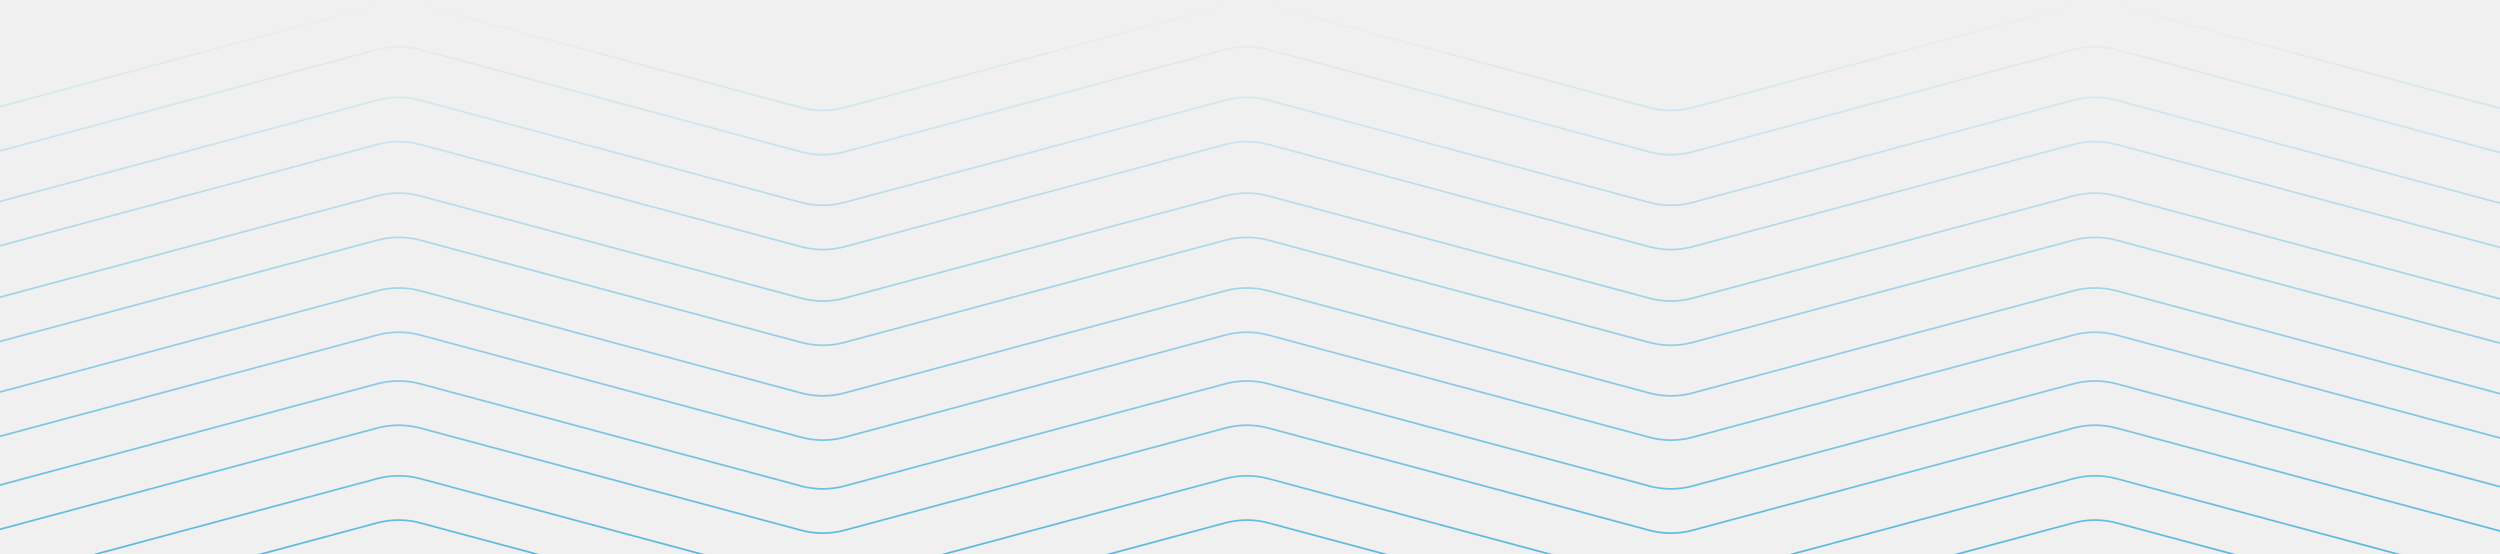
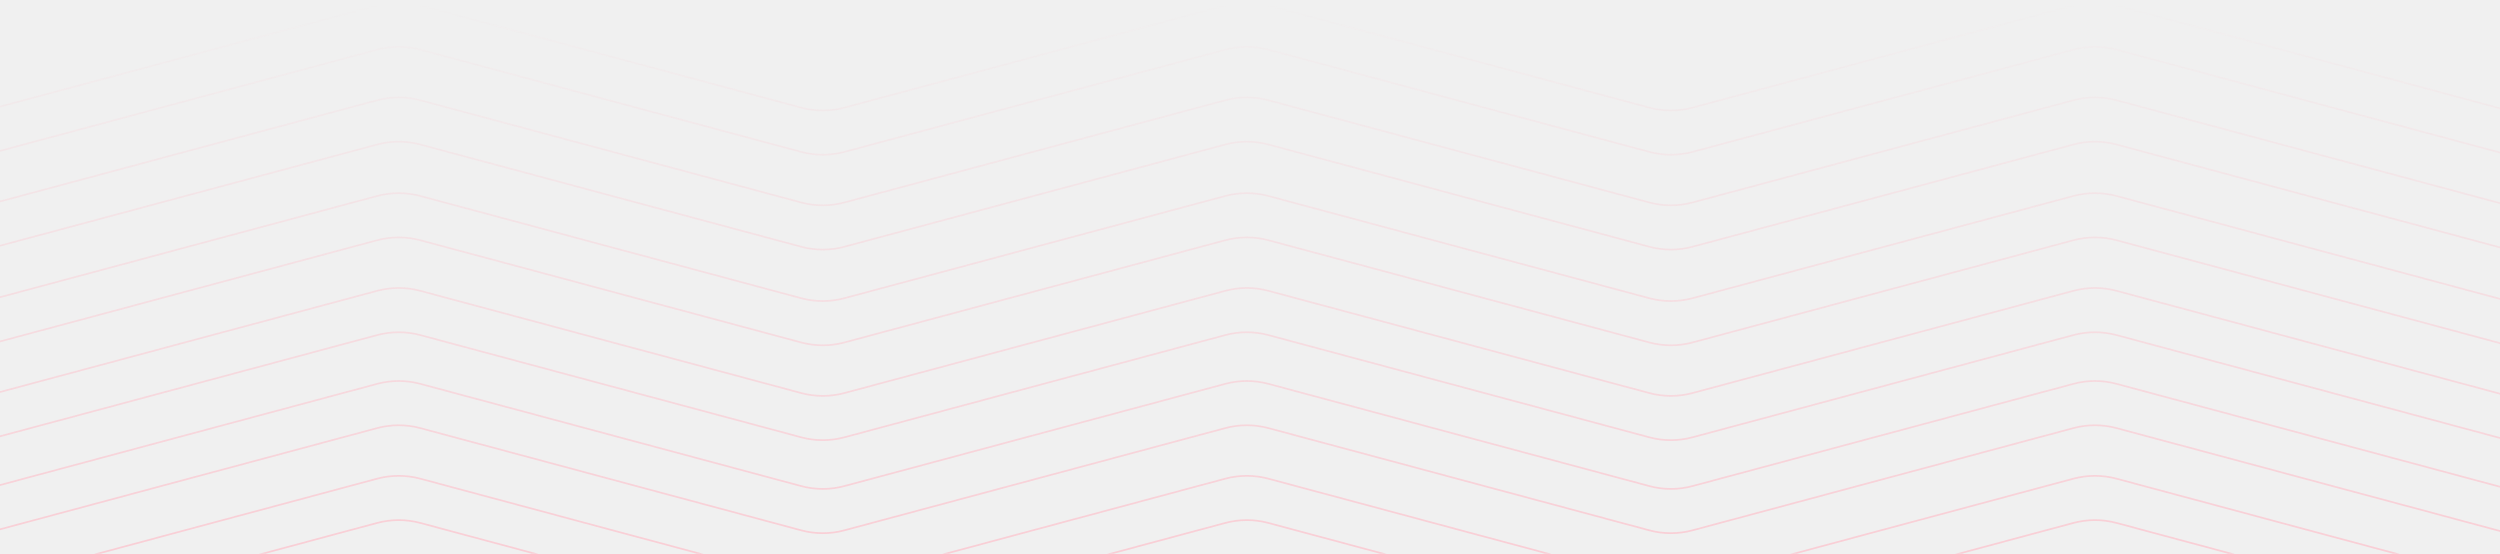
- <svg xmlns="http://www.w3.org/2000/svg" width="1440" height="319" viewBox="0 0 1440 319" fill="none">
-   <path fill-rule="evenodd" clip-rule="evenodd" d="M217.35 3.593C225.415 1.429 233.909 1.429 241.974 3.593L461.35 62.468C469.585 64.678 478.257 64.678 486.493 62.468L705.868 3.593C713.934 1.429 722.427 1.429 730.493 3.593L949.868 62.468C958.104 64.678 966.776 64.678 975.011 62.468L1194.39 3.593C1202.45 1.429 1210.95 1.429 1219.01 3.593L1450.83 65.807L1451.09 64.841L1219.27 2.627C1211.04 0.417 1202.36 0.417 1194.13 2.627L974.752 61.502C966.687 63.667 958.193 63.667 950.128 61.502L730.752 2.627C722.517 0.417 713.844 0.417 705.609 2.627L486.233 61.502C478.168 63.667 469.674 63.667 461.609 61.502L242.233 2.627C233.998 0.417 225.326 0.417 217.091 2.627L-14.727 64.841L-14.468 65.807L217.35 3.593ZM217.35 29.084C225.415 26.92 233.909 26.92 241.974 29.084L461.35 87.96C469.585 90.17 478.257 90.17 486.493 87.96L705.868 29.084C713.934 26.92 722.427 26.92 730.493 29.084L949.868 87.96C958.104 90.17 966.776 90.17 975.011 87.96L1194.39 29.084C1202.45 26.92 1210.95 26.92 1219.01 29.084L1450.83 91.299L1451.09 90.333L1219.27 28.119C1211.04 25.908 1202.36 25.908 1194.13 28.119L974.752 86.994C966.687 89.158 958.193 89.158 950.128 86.994L730.752 28.119C722.517 25.908 713.844 25.908 705.609 28.119L486.233 86.994C478.168 89.158 469.674 89.158 461.609 86.994L242.233 28.119C233.998 25.908 225.326 25.908 217.091 28.119L-14.727 90.333L-14.468 91.299L217.35 29.084ZM241.974 58.22C233.909 56.055 225.415 56.055 217.35 58.22L-14.468 120.434L-14.727 119.468L217.091 57.254C225.326 55.044 233.998 55.044 242.233 57.254L461.609 116.129C469.674 118.294 478.168 118.294 486.233 116.129L705.609 57.254C713.844 55.044 722.517 55.044 730.752 57.254L950.128 116.129C958.193 118.294 966.687 118.294 974.752 116.129L1194.13 57.254C1202.36 55.044 1211.04 55.044 1219.27 57.254L1451.09 119.468L1450.83 120.434L1219.01 58.22C1210.95 56.055 1202.45 56.055 1194.39 58.22L975.011 117.095C966.776 119.305 958.104 119.305 949.868 117.095L730.493 58.22C722.427 56.055 713.934 56.055 705.868 58.22L486.493 117.095C478.257 119.305 469.585 119.305 461.35 117.095L241.974 58.22ZM217.35 83.714C225.415 81.549 233.909 81.549 241.974 83.714L461.35 142.589C469.585 144.799 478.257 144.799 486.493 142.589L705.868 83.714C713.934 81.549 722.427 81.549 730.493 83.714L949.868 142.589C958.104 144.799 966.776 144.799 975.011 142.589L1194.39 83.714C1202.45 81.549 1210.95 81.549 1219.01 83.714L1450.83 145.928L1451.09 144.962L1219.27 82.748C1211.04 80.538 1202.36 80.538 1194.13 82.748L974.752 141.623C966.687 143.788 958.193 143.788 950.128 141.623L730.752 82.748C722.517 80.538 713.844 80.538 705.609 82.748L486.233 141.623C478.168 143.788 469.674 143.788 461.609 141.623L242.233 82.748C233.998 80.538 225.326 80.538 217.091 82.748L-14.727 144.962L-14.468 145.928L217.35 83.714ZM241.974 221.566C233.909 219.401 225.415 219.401 217.35 221.566L-14.468 283.78L-14.727 282.814L217.091 220.6C225.326 218.39 233.998 218.39 242.233 220.6L461.609 279.475C469.674 281.64 478.168 281.64 486.233 279.475L705.609 220.6C713.844 218.39 722.517 218.39 730.752 220.6L950.128 279.475C958.193 281.64 966.687 281.64 974.752 279.475L1194.13 220.6C1202.36 218.39 1211.04 218.39 1219.27 220.6L1451.09 282.814L1450.83 283.78L1219.01 221.566C1210.95 219.401 1202.45 219.401 1194.39 221.566L975.011 280.441C966.776 282.651 958.104 282.651 949.868 280.441L730.493 221.566C722.427 219.401 713.934 219.401 705.868 221.566L486.493 280.441C478.257 282.651 469.585 282.651 461.35 280.441L241.974 221.566ZM217.35 247.057C225.415 244.892 233.909 244.892 241.974 247.057L461.35 305.932C469.585 308.142 478.257 308.142 486.493 305.932L705.868 247.057C713.934 244.892 722.427 244.892 730.493 247.057L949.868 305.932C958.104 308.142 966.776 308.142 975.011 305.932L1194.39 247.057C1202.45 244.892 1210.95 244.892 1219.01 247.057L1450.83 309.271L1451.09 308.305L1219.27 246.091C1211.04 243.881 1202.36 243.881 1194.13 246.091L974.752 304.966C966.687 307.131 958.193 307.131 950.128 304.966L730.752 246.091C722.517 243.881 713.844 243.881 705.609 246.091L486.233 304.966C478.168 307.131 469.674 307.131 461.609 304.966L242.233 246.091C233.998 243.881 225.326 243.881 217.091 246.091L-14.727 308.305L-14.468 309.271L217.35 247.057ZM241.974 276.192C233.909 274.027 225.415 274.027 217.35 276.192L-14.468 338.406L-14.727 337.44L217.091 275.226C225.326 273.016 233.998 273.016 242.233 275.226L461.609 334.101C469.674 336.266 478.168 336.266 486.233 334.101L705.609 275.226C713.844 273.016 722.517 273.016 730.752 275.226L950.128 334.101C958.193 336.266 966.687 336.266 974.752 334.101L1194.13 275.226C1202.36 273.016 1211.04 273.016 1219.27 275.226L1451.09 337.44L1450.83 338.406L1219.01 276.192C1210.95 274.027 1202.45 274.027 1194.39 276.192L975.011 335.067C966.776 337.277 958.104 337.277 949.868 335.067L730.493 276.192C722.427 274.027 713.934 274.027 705.868 276.192L486.493 335.067C478.257 337.277 469.585 337.277 461.35 335.067L241.974 276.192ZM217.35 301.686C225.415 299.522 233.909 299.522 241.974 301.686L461.35 360.562C469.585 362.772 478.257 362.772 486.493 360.562L705.868 301.686C713.934 299.522 722.427 299.522 730.493 301.686L949.868 360.562C958.104 362.772 966.776 362.772 975.011 360.562L1194.39 301.686C1202.45 299.522 1210.95 299.522 1219.01 301.686L1450.83 363.901L1451.09 362.935L1219.27 300.721C1211.04 298.51 1202.36 298.51 1194.13 300.721L974.752 359.596C966.687 361.76 958.193 361.76 950.128 359.596L730.752 300.721C722.517 298.51 713.844 298.51 705.609 300.721L486.233 359.596C478.168 361.76 469.674 361.76 461.609 359.596L242.233 300.721C233.998 298.51 225.326 298.51 217.091 300.721L-14.727 362.935L-14.468 363.901L217.35 301.686ZM241.974 113.358C233.909 111.193 225.415 111.193 217.35 113.358L-14.468 175.572L-14.727 174.606L217.091 112.392C225.326 110.182 233.998 110.182 242.233 112.392L461.609 171.267C469.674 173.432 478.168 173.432 486.233 171.267L705.609 112.392C713.844 110.182 722.517 110.182 730.752 112.392L950.128 171.267C958.193 173.432 966.687 173.432 974.752 171.267L1194.13 112.392C1202.36 110.182 1211.04 110.182 1219.27 112.392L1451.09 174.606L1450.83 175.572L1219.01 113.358C1210.95 111.193 1202.45 111.193 1194.39 113.358L975.011 172.233C966.776 174.443 958.104 174.443 949.868 172.233L730.493 113.358C722.427 111.193 713.934 111.193 705.868 113.358L486.493 172.233C478.257 174.443 469.585 174.443 461.35 172.233L241.974 113.358ZM217.35 138.849C225.415 136.684 233.909 136.684 241.974 138.849L461.35 197.724C469.585 199.934 478.257 199.934 486.493 197.724L705.868 138.849C713.934 136.684 722.427 136.684 730.493 138.849L949.868 197.724C958.104 199.934 966.776 199.934 975.011 197.724L1194.39 138.849C1202.45 136.684 1210.95 136.684 1219.01 138.849L1450.83 201.063L1451.09 200.097L1219.27 137.883C1211.04 135.673 1202.36 135.673 1194.13 137.883L974.752 196.758C966.687 198.923 958.193 198.923 950.128 196.758L730.752 137.883C722.517 135.673 713.844 135.673 705.609 137.883L486.233 196.758C478.168 198.923 469.674 198.923 461.609 196.758L242.233 137.883C233.998 135.673 225.326 135.673 217.091 137.883L-14.727 200.097L-14.468 201.063L217.35 138.849ZM241.974 167.984C233.909 165.819 225.415 165.819 217.35 167.984L-14.468 230.198L-14.727 229.232L217.091 167.018C225.326 164.808 233.998 164.808 242.233 167.018L461.609 225.893C469.674 228.058 478.168 228.058 486.233 225.893L705.609 167.018C713.844 164.808 722.517 164.808 730.752 167.018L950.128 225.893C958.193 228.058 966.687 228.058 974.752 225.893L1194.13 167.018C1202.36 164.808 1211.04 164.808 1219.27 167.018L1451.09 229.232L1450.83 230.198L1219.01 167.984C1210.95 165.819 1202.45 165.819 1194.39 167.984L975.011 226.859C966.776 229.069 958.104 229.069 949.868 226.859L730.493 167.984C722.427 165.819 713.934 165.819 705.868 167.984L486.493 226.859C478.257 229.069 469.585 229.069 461.35 226.859L241.974 167.984ZM217.35 193.478C225.415 191.314 233.909 191.314 241.974 193.478L461.35 252.354C469.585 254.564 478.257 254.564 486.493 252.354L705.868 193.478C713.934 191.314 722.427 191.314 730.493 193.478L949.868 252.354C958.104 254.564 966.776 254.564 975.011 252.354L1194.39 193.478C1202.45 191.314 1210.95 191.314 1219.01 193.478L1450.83 255.693L1451.09 254.727L1219.27 192.513C1211.04 190.302 1202.36 190.302 1194.13 192.513L974.752 251.388C966.687 253.552 958.193 253.552 950.128 251.388L730.752 192.513C722.517 190.302 713.844 190.302 705.609 192.513L486.233 251.388C478.168 253.552 469.674 253.552 461.609 251.388L242.233 192.513C233.998 190.302 225.326 190.302 217.091 192.513L-14.727 254.727L-14.468 255.693L217.35 193.478ZM241.974 331.33C233.909 329.165 225.415 329.165 217.35 331.33L-14.468 393.544L-14.727 392.578L217.091 330.364C225.326 328.154 233.998 328.154 242.233 330.364L461.609 389.239C469.674 391.404 478.168 391.404 486.233 389.239L705.609 330.364C713.844 328.154 722.517 328.154 730.752 330.364L950.128 389.239C958.193 391.404 966.687 391.404 974.752 389.239L1194.13 330.364C1202.36 328.154 1211.04 328.154 1219.27 330.364L1451.09 392.578L1450.83 393.544L1219.01 331.33C1210.95 329.165 1202.45 329.165 1194.39 331.33L975.011 390.205C966.776 392.415 958.104 392.415 949.868 390.205L730.493 331.33C722.427 329.165 713.934 329.165 705.868 331.33L486.493 390.205C478.257 392.415 469.585 392.415 461.35 390.205L241.974 331.33ZM217.35 356.822C225.415 354.657 233.909 354.657 241.974 356.822L461.35 415.697C469.585 417.907 478.257 417.907 486.493 415.697L705.868 356.822C713.934 354.657 722.427 354.657 730.493 356.822L949.868 415.697C958.104 417.907 966.776 417.907 975.011 415.697L1194.39 356.822C1202.45 354.657 1210.95 354.657 1219.01 356.822L1450.83 419.036L1451.09 418.07L1219.27 355.856C1211.04 353.646 1202.36 353.646 1194.13 355.856L974.752 414.731C966.687 416.896 958.193 416.896 950.128 414.731L730.752 355.856C722.517 353.646 713.844 353.646 705.609 355.856L486.233 414.731C478.168 416.896 469.674 416.896 461.609 414.731L242.233 355.856C233.998 353.646 225.326 353.646 217.091 355.856L-14.727 418.07L-14.468 419.036L217.35 356.822ZM241.974 385.956C233.909 383.792 225.415 383.792 217.35 385.956L-14.468 448.171L-14.727 447.205L217.091 384.991C225.326 382.78 233.998 382.78 242.233 384.991L461.609 443.866C469.674 446.03 478.168 446.03 486.233 443.866L705.609 384.991C713.844 382.78 722.517 382.78 730.752 384.991L950.128 443.866C958.193 446.03 966.687 446.03 974.752 443.866L1194.13 384.991C1202.36 382.78 1211.04 382.78 1219.27 384.991L1451.09 447.205L1450.83 448.171L1219.01 385.956C1210.95 383.792 1202.45 383.792 1194.39 385.956L975.011 444.832C966.776 447.042 958.104 447.042 949.868 444.832L730.493 385.956C722.427 383.792 713.934 383.792 705.868 385.956L486.493 444.832C478.257 447.042 469.585 447.042 461.35 444.832L241.974 385.956ZM217.35 411.451C225.415 409.286 233.909 409.286 241.974 411.451L461.35 470.326C469.585 472.536 478.257 472.536 486.493 470.326L705.868 411.451C713.934 409.286 722.427 409.286 730.493 411.451L949.868 470.326C958.104 472.536 966.776 472.536 975.011 470.326L1194.39 411.451C1202.45 409.286 1210.95 409.286 1219.01 411.451L1450.83 473.665L1451.09 472.699L1219.27 410.485C1211.04 408.275 1202.36 408.275 1194.13 410.485L974.752 469.36C966.687 471.524 958.193 471.524 950.128 469.36L730.752 410.485C722.517 408.275 713.844 408.275 705.609 410.485L486.233 469.36C478.168 471.524 469.674 471.524 461.609 469.36L242.233 410.485C233.998 408.275 225.326 408.275 217.091 410.485L-14.727 472.699L-14.468 473.665L217.35 411.451Z" fill="url(#paint0_linear_169_1784)" />
+ <svg xmlns="http://www.w3.org/2000/svg" width="100%" height="100%" viewBox="0 0 1440 319" preserveAspectRatio="xMidYMid slice">
+   <g clip-path="url(#clip0_10_23)">
+     <path fill-rule="evenodd" clip-rule="evenodd" d="M217.35 3.61C225.415 1.445 233.908 1.445 241.974 3.61L461.35 62.485C469.585 64.695 478.257 64.695 486.492 62.485L705.868 3.61C713.934 1.445 722.427 1.445 730.492 3.61L949.868 62.485C958.103 64.695 966.776 64.695 975.011 62.485L1194.39 3.61C1202.45 1.445 1210.95 1.445 1219.01 3.61L1450.83 65.824L1451.09 64.858L1219.27 2.644C1211.04 0.434 1202.36 0.434 1194.13 2.644L974.752 61.519C966.686 63.684 958.193 63.684 950.127 61.519L730.752 2.644C722.516 0.434 713.844 0.434 705.609 2.644L486.233 61.519C478.168 63.684 469.674 63.684 461.609 61.519L242.233 2.644C233.998 0.434 225.326 0.434 217.09 2.644L-14.727 64.858L-14.468 65.824L217.35 3.61ZM217.35 29.101C225.415 26.936 233.908 26.936 241.974 29.101L461.35 87.976C469.585 90.186 478.257 90.186 486.492 87.976L705.868 29.101C713.934 26.936 722.427 26.936 730.492 29.101L949.868 87.976C958.103 90.186 966.776 90.186 975.011 87.976L1194.39 29.101C1202.45 26.936 1210.95 26.936 1219.01 29.101L1450.83 91.315L1451.09 90.349L1219.27 28.135C1211.04 25.925 1202.36 25.925 1194.13 28.135L974.752 87.01C966.686 89.175 958.193 89.175 950.127 87.01L730.752 28.135C722.516 25.925 713.844 25.925 705.609 28.135L486.233 87.01C478.168 89.175 469.674 89.175 461.609 87.01L242.233 28.135C233.998 25.925 225.326 25.925 217.09 28.135L-14.727 90.349L-14.468 91.315L217.35 29.101ZM241.974 58.236C233.908 56.072 225.415 56.072 217.35 58.236L-14.468 120.45L-14.727 119.485L217.09 57.27C225.326 55.06 233.998 55.06 242.233 57.27L461.609 116.146C469.674 118.31 478.168 118.31 486.233 116.146L705.609 57.27C713.844 55.06 722.516 55.06 730.752 57.27L950.127 116.146C958.193 118.31 966.686 118.31 974.752 116.146L1194.13 57.27C1202.36 55.06 1211.04 55.06 1219.27 57.27L1451.09 119.485L1450.83 120.45L1219.01 58.236C1210.95 56.072 1202.45 56.072 1194.39 58.236L975.011 117.111C966.776 119.322 958.103 119.322 949.868 117.111L730.492 58.236C722.427 56.072 713.934 56.072 705.868 58.236L486.492 117.111C478.257 119.322 469.585 119.322 461.35 117.111L241.974 58.236ZM217.35 83.73C225.415 81.566 233.908 81.566 241.974 83.73L461.35 142.605C469.585 144.816 478.257 144.816 486.492 142.605L705.868 83.73C713.934 81.566 722.427 81.566 730.492 83.73L949.868 142.605C958.103 144.816 966.776 144.816 975.011 142.605L1194.39 83.73C1202.45 81.566 1210.95 81.566 1219.01 83.73L1450.83 145.945L1451.09 144.979L1219.27 82.764C1211.04 80.554 1202.36 80.554 1194.13 82.764L974.752 141.64C966.686 143.804 958.193 143.804 950.127 141.64L730.752 82.764C722.516 80.554 713.844 80.554 705.609 82.764L486.233 141.64C478.168 143.804 469.674 143.804 461.609 141.64L242.233 82.764C233.998 80.554 225.326 80.554 217.09 82.764L-14.727 144.979L-14.468 145.945L217.35 83.73ZM241.974 221.582C233.908 219.418 225.415 219.418 217.35 221.582L-14.468 283.797L-14.727 282.831L217.09 220.617C225.326 218.406 233.998 218.406 242.233 220.617L461.609 279.492C469.674 281.656 478.168 281.656 486.233 279.492L705.609 220.617C713.844 218.406 722.516 218.406 730.752 220.617L950.127 279.492C958.193 281.656 966.686 281.656 974.752 279.492L1194.13 220.617C1202.36 218.406 1211.04 218.406 1219.27 220.617L1451.09 282.831L1450.83 283.797L1219.01 221.582C1210.95 219.418 1202.45 219.418 1194.39 221.582L975.011 280.458C966.776 282.668 958.103 282.668 949.868 280.458L730.492 221.582C722.427 219.418 713.934 219.418 705.868 221.582L486.492 280.458C478.257 282.668 469.585 282.668 461.35 280.458L241.974 221.582ZM217.35 247.074C225.415 244.909 233.908 244.909 241.974 247.074L461.35 305.949C469.585 308.159 478.257 308.159 486.492 305.949L705.868 247.074C713.934 244.909 722.427 244.909 730.492 247.074L949.868 305.949C958.103 308.159 966.776 308.159 975.011 305.949L1194.39 247.074C1202.45 244.909 1210.95 244.909 1219.01 247.074L1450.83 309.288L1451.09 308.322L1219.27 246.108C1211.04 243.898 1202.36 243.898 1194.13 246.108L974.752 304.983C966.686 307.148 958.193 307.148 950.127 304.983L730.752 246.108C722.516 243.898 713.844 243.898 705.609 246.108L486.233 304.983C478.168 307.148 469.674 307.148 461.609 304.983L242.233 246.108C233.998 243.898 225.326 243.898 217.09 246.108L-14.727 308.322L-14.468 309.288L217.35 247.074ZM241.974 276.208C233.908 274.044 225.415 274.044 217.35 276.208L-14.468 338.423L-14.727 337.457L217.09 275.243C225.326 273.032 233.998 273.032 242.233 275.243L461.609 334.118C469.674 336.282 478.168 336.282 486.233 334.118L705.609 275.243C713.844 273.032 722.516 273.032 730.752 275.243L950.127 334.118C958.193 336.282 966.686 336.282 974.752 334.118L1194.13 275.243C1202.36 273.032 1211.04 273.032 1219.27 275.243L1451.09 337.457L1450.83 338.423L1219.01 276.208C1210.95 274.044 1202.45 274.044 1194.39 276.208L975.011 335.084C966.776 337.294 958.103 337.294 949.868 335.084L730.492 276.208C722.427 274.044 713.934 274.044 705.868 276.208L486.492 335.084C478.257 337.294 469.585 337.294 461.35 335.084L241.974 276.208ZM217.35 301.703C225.415 299.538 233.908 299.538 241.974 301.703L461.35 360.578C469.585 362.788 478.257 362.788 486.492 360.578L705.868 301.703C713.934 299.538 722.427 299.538 730.492 301.703L949.868 360.578C958.103 362.788 966.776 362.788 975.011 360.578L1194.39 301.703C1202.45 299.538 1210.95 299.538 1219.01 301.703L1450.83 363.917L1451.09 362.951L1219.27 300.737C1211.04 298.527 1202.36 298.527 1194.13 300.737L974.752 359.612C966.686 361.777 958.193 361.777 950.127 359.612L730.752 300.737C722.516 298.527 713.844 298.527 705.609 300.737L486.233 359.612C478.168 361.777 469.674 361.777 461.609 359.612L242.233 300.737C233.998 298.527 225.326 298.527 217.09 300.737L-14.727 362.951L-14.468 363.917L217.35 301.703ZM241.974 113.374C233.908 111.21 225.415 111.21 217.35 113.374L-14.468 175.589L-14.727 174.623L217.09 112.409C225.326 110.198 233.998 110.198 242.233 112.409L461.609 171.284C469.674 173.448 478.168 173.448 486.233 171.284L705.609 112.409C713.844 110.198 722.516 110.198 730.752 112.409L950.127 171.284C958.193 173.448 966.686 173.448 974.752 171.284L1194.13 112.409C1202.36 110.198 1211.04 110.198 1219.27 112.409L1451.09 174.623L1450.83 175.589L1219.01 113.374C1210.95 111.21 1202.45 111.21 1194.39 113.374L975.011 172.25C966.776 174.46 958.103 174.46 949.868 172.25L730.492 113.374C722.427 111.21 713.934 111.21 705.868 113.374L486.492 172.25C478.257 174.46 469.585 174.46 461.35 172.25L241.974 113.374ZM217.35 138.866C225.415 136.701 233.908 136.701 241.974 138.866L461.35 197.741C469.585 199.951 478.257 199.951 486.492 197.741L705.868 138.866C713.934 136.701 722.427 136.701 730.492 138.866L949.868 197.741C958.103 199.951 966.776 199.951 975.011 197.741L1194.39 138.866C1202.45 136.701 1210.95 136.701 1219.01 138.866L1450.83 201.08L1451.09 200.114L1219.27 137.9C1211.04 135.69 1202.36 135.69 1194.13 137.9L974.752 196.775C966.686 198.939 958.193 198.939 950.127 196.775L730.752 137.9C722.516 135.69 713.844 135.69 705.609 137.9L486.233 196.775C478.168 198.939 469.674 198.939 461.609 196.775L242.233 137.9C233.998 135.69 225.326 135.69 217.09 137.9L-14.727 200.114L-14.468 201.08L217.35 138.866ZM241.974 168C233.908 165.836 225.415 165.836 217.35 168L-14.468 230.215L-14.727 229.249L217.09 167.035C225.326 164.824 233.998 164.824 242.233 167.035L461.609 225.91C469.674 228.074 478.168 228.074 486.233 225.91L705.609 167.035C713.844 164.824 722.516 164.824 730.752 167.035L950.127 225.91C958.193 228.074 966.686 228.074 974.752 225.91L1194.13 167.035C1202.36 164.824 1211.04 164.824 1219.27 167.035L1451.09 229.249L1450.83 230.215L1219.01 168C1210.95 165.836 1202.45 165.836 1194.39 168L975.011 226.876C966.776 229.086 958.103 229.086 949.868 226.876L730.492 168C722.427 165.836 713.934 165.836 705.868 168L486.492 226.876C478.257 229.086 469.585 229.086 461.35 226.876L241.974 168ZM217.35 193.495C225.415 191.33 233.908 191.33 241.974 193.495L461.35 252.37C469.585 254.58 478.257 254.58 486.492 252.37L705.868 193.495C713.934 191.33 722.427 191.33 730.492 193.495L949.868 252.37C958.103 254.58 966.776 254.58 975.011 252.37L1194.39 193.495C1202.45 191.33 1210.95 191.33 1219.01 193.495L1450.83 255.709L1451.09 254.743L1219.27 192.529C1211.04 190.319 1202.36 190.319 1194.13 192.529L974.752 251.404C966.686 253.569 958.193 253.569 950.127 251.404L730.752 192.529C722.516 190.319 713.844 190.319 705.609 192.529L486.233 251.404C478.168 253.569 469.674 253.569 461.609 251.404L242.233 192.529C233.998 190.319 225.326 190.319 217.09 192.529L-14.727 254.743L-14.468 255.709L217.35 193.495ZM241.974 331.347C233.908 329.182 225.415 329.182 217.35 331.347L-14.468 393.561L-14.727 392.595L217.09 330.381C225.326 328.171 233.998 328.171 242.233 330.381L461.609 389.256C469.674 391.42 478.168 391.42 486.233 389.256L705.609 330.381C713.844 328.171 722.516 328.171 730.752 330.381L950.127 389.256C958.193 391.42 966.686 391.42 974.752 389.256L1194.13 330.381C1202.36 328.171 1211.04 328.171 1219.27 330.381L1451.09 392.595L1450.83 393.561L1219.01 331.347C1210.95 329.182 1202.45 329.182 1194.39 331.347L975.011 390.222C966.776 392.432 958.103 392.432 949.868 390.222L730.492 331.347C722.427 329.182 713.934 329.182 705.868 331.347L486.492 390.222C478.257 392.432 469.585 392.432 461.35 390.222L241.974 331.347ZM217.35 356.838C225.415 354.674 233.908 354.674 241.974 356.838L461.35 415.713C469.585 417.924 478.257 417.924 486.492 415.713L705.868 356.838C713.934 354.674 722.427 354.674 730.492 356.838L949.868 415.713C958.103 417.924 966.776 417.924 975.011 415.713L1194.39 356.838C1202.45 354.674 1210.95 354.674 1219.01 356.838L1450.83 419.052L1451.09 418.087L1219.27 355.872C1211.04 353.662 1202.36 353.662 1194.13 355.872L974.752 414.748C966.686 416.912 958.193 416.912 950.127 414.748L730.752 355.872C722.516 353.662 713.844 353.662 705.609 355.872L486.233 414.748C478.168 416.912 469.674 416.912 461.609 414.748L242.233 355.872C233.998 353.662 225.326 353.662 217.09 355.872L-14.727 418.087L-14.468 419.052L217.35 356.838ZM241.974 385.973C233.908 383.808 225.415 383.808 217.35 385.973L-14.468 448.187L-14.727 447.221L217.09 385.007C225.326 382.797 233.998 382.797 242.233 385.007L461.609 443.882C469.674 446.047 478.168 446.047 486.233 443.882L705.609 385.007C713.844 382.797 722.516 382.797 730.752 385.007L950.127 443.882C958.193 446.047 966.686 446.047 974.752 443.882L1194.13 385.007C1202.36 382.797 1211.04 382.797 1219.27 385.007L1451.09 447.221L1450.83 448.187L1219.01 385.973C1210.95 383.808 1202.45 383.808 1194.39 385.973L975.011 444.848C966.776 447.058 958.103 447.058 949.868 444.848L730.492 385.973C722.427 383.808 713.934 383.808 705.868 385.973L486.492 444.848C478.257 447.058 469.585 447.058 461.35 444.848L241.974 385.973ZM217.35 411.467C225.415 409.303 233.908 409.303 241.974 411.467L461.35 470.342C469.585 472.552 478.257 472.552 486.492 470.342L705.868 411.467C713.934 409.303 722.427 409.303 730.492 411.467L949.868 470.342C958.103 472.552 966.776 472.552 975.011 470.342L1194.39 411.467C1202.45 409.303 1210.95 409.303 1219.01 411.467L1450.83 473.681L1451.09 472.716L1219.27 410.501C1211.04 408.291 1202.36 408.291 1194.13 410.501L974.752 469.377C966.686 471.541 958.193 471.541 950.127 469.377L730.752 410.501C722.516 408.291 713.844 408.291 705.609 410.501L486.233 469.377C478.168 471.541 469.674 471.541 461.609 469.377L242.233 410.501C233.998 408.291 225.326 408.291 217.09 410.501L-14.727 472.716L-14.468 473.681L217.35 411.467Z" fill="url(#paint0_linear_10_23)" />
+   </g>
  <defs>
-     <linearGradient id="paint0_linear_169_1784" x1="718.181" y1="391.33" x2="718.192" y2="0.97" gradientUnits="userSpaceOnUse">
-       <stop stop-color="#38ACDD" />
-       <stop offset="1" stop-color="#38ACDD" stop-opacity="0" />
+     <linearGradient id="paint0_linear_10_23" x1="718.18" y1="391.346" x2="718.191" y2="0.986" gradientUnits="userSpaceOnUse">
+       <stop stop-color="#FBC6CF" />
+       <stop offset="1" stop-color="#FBC6CF" stop-opacity="0" />
    </linearGradient>
+     <clipPath id="clip0_10_23">
+       <rect width="1440" height="319" fill="white" />
+     </clipPath>
  </defs>
</svg>
